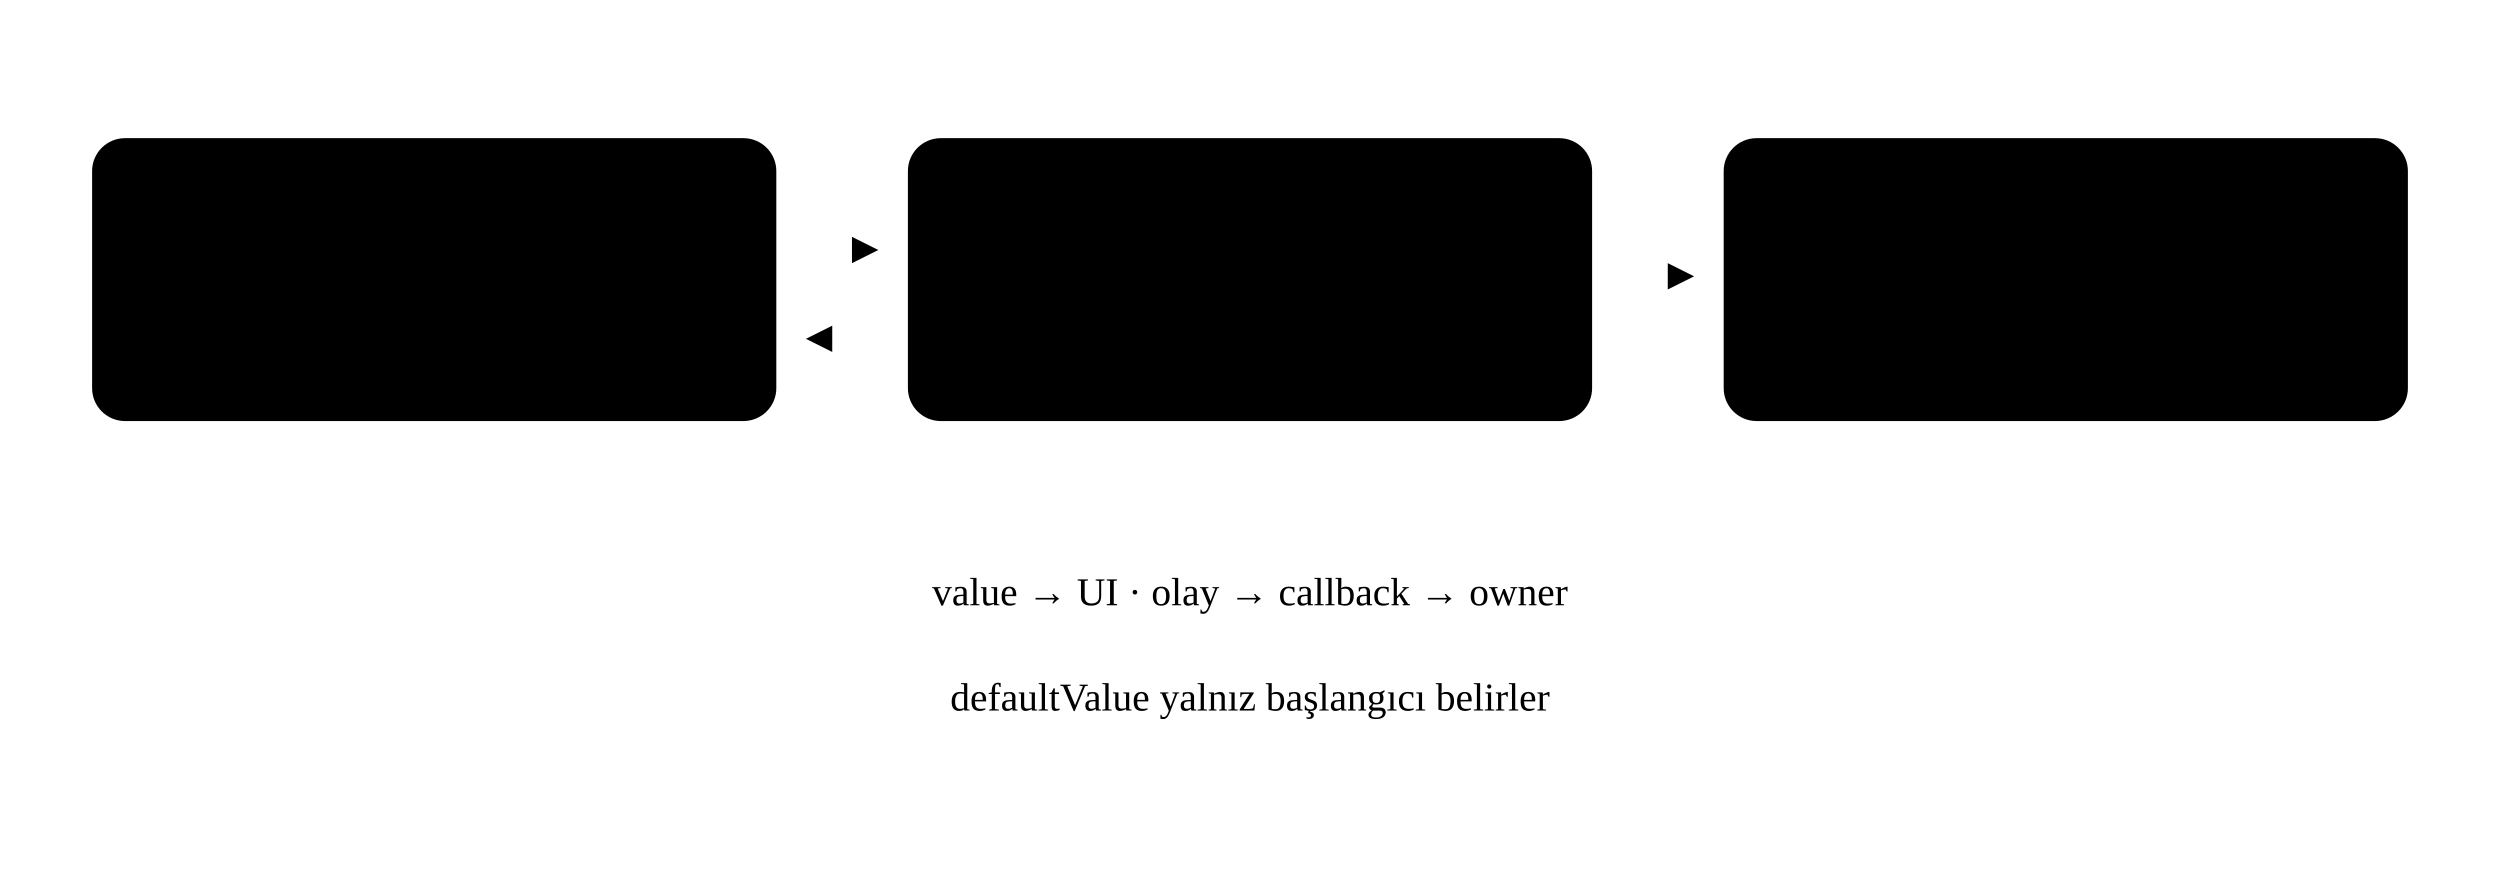
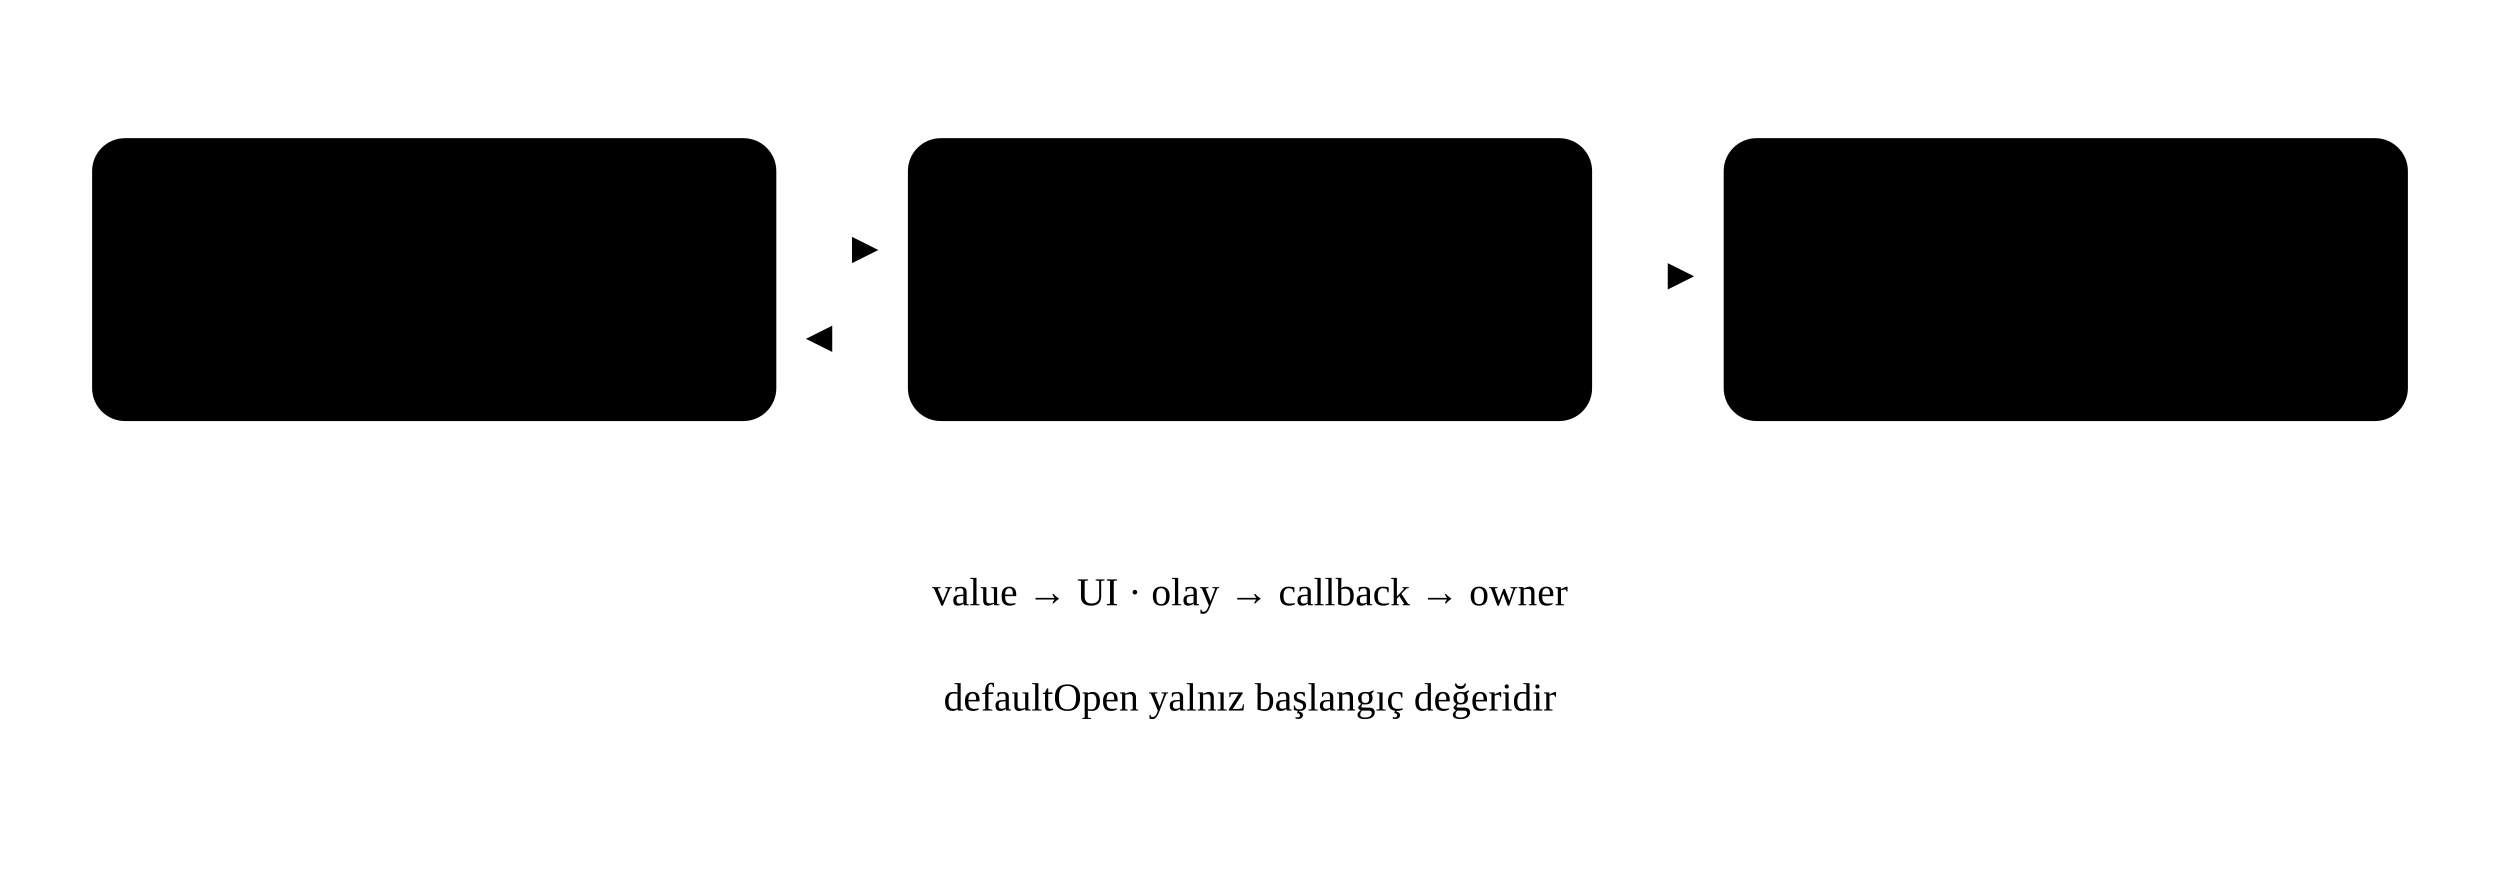
<svg xmlns="http://www.w3.org/2000/svg" viewBox="0 0 760 270">
  <defs>
    <marker id="component-arrow" markerWidth="8" markerHeight="8" refX="7" refY="4" orient="auto">
      <path class="d-arrowhead-accent" d="M0 0 L8 4 L0 8 Z" />
    </marker>
  </defs>
  <rect class="d-accent" x="28" y="42" width="208" height="86" rx="10" />
  <text class="d-title" x="132" y="78" text-anchor="middle">Controlled</text>
  <text class="d-muted" x="132" y="106" text-anchor="middle">value dış owner'da</text>
  <rect class="d-box" x="276" y="42" width="208" height="86" rx="10" />
  <text class="d-title" x="380" y="78" text-anchor="middle">Component</text>
  <text class="d-muted" x="380" y="106" text-anchor="middle">görünür UI</text>
  <rect class="d-success" x="524" y="42" width="208" height="86" rx="10" />
  <text class="d-title" x="628" y="78" text-anchor="middle">Uncontrolled</text>
  <text class="d-muted" x="628" y="106" text-anchor="middle">local state sahibi</text>
  <path class="d-line-accent" d="M236 76 H266" marker-end="url(#component-arrow)" />
  <path class="d-line-accent" d="M266 103 H246" marker-end="url(#component-arrow)" />
  <path class="d-line-accent" d="M484 84 H514" marker-end="url(#component-arrow)" />
  <text class="d-text" x="380" y="184" text-anchor="middle">value → UI · olay → callback → owner</text>
-   <text class="d-muted" x="380" y="216" text-anchor="middle">defaultValue yalnız başlangıcı belirler</text>
+   <text class="d-muted" x="380" y="216" text-anchor="middle">defaultOpen yalnız başlangıç değeridir</text>
</svg>
